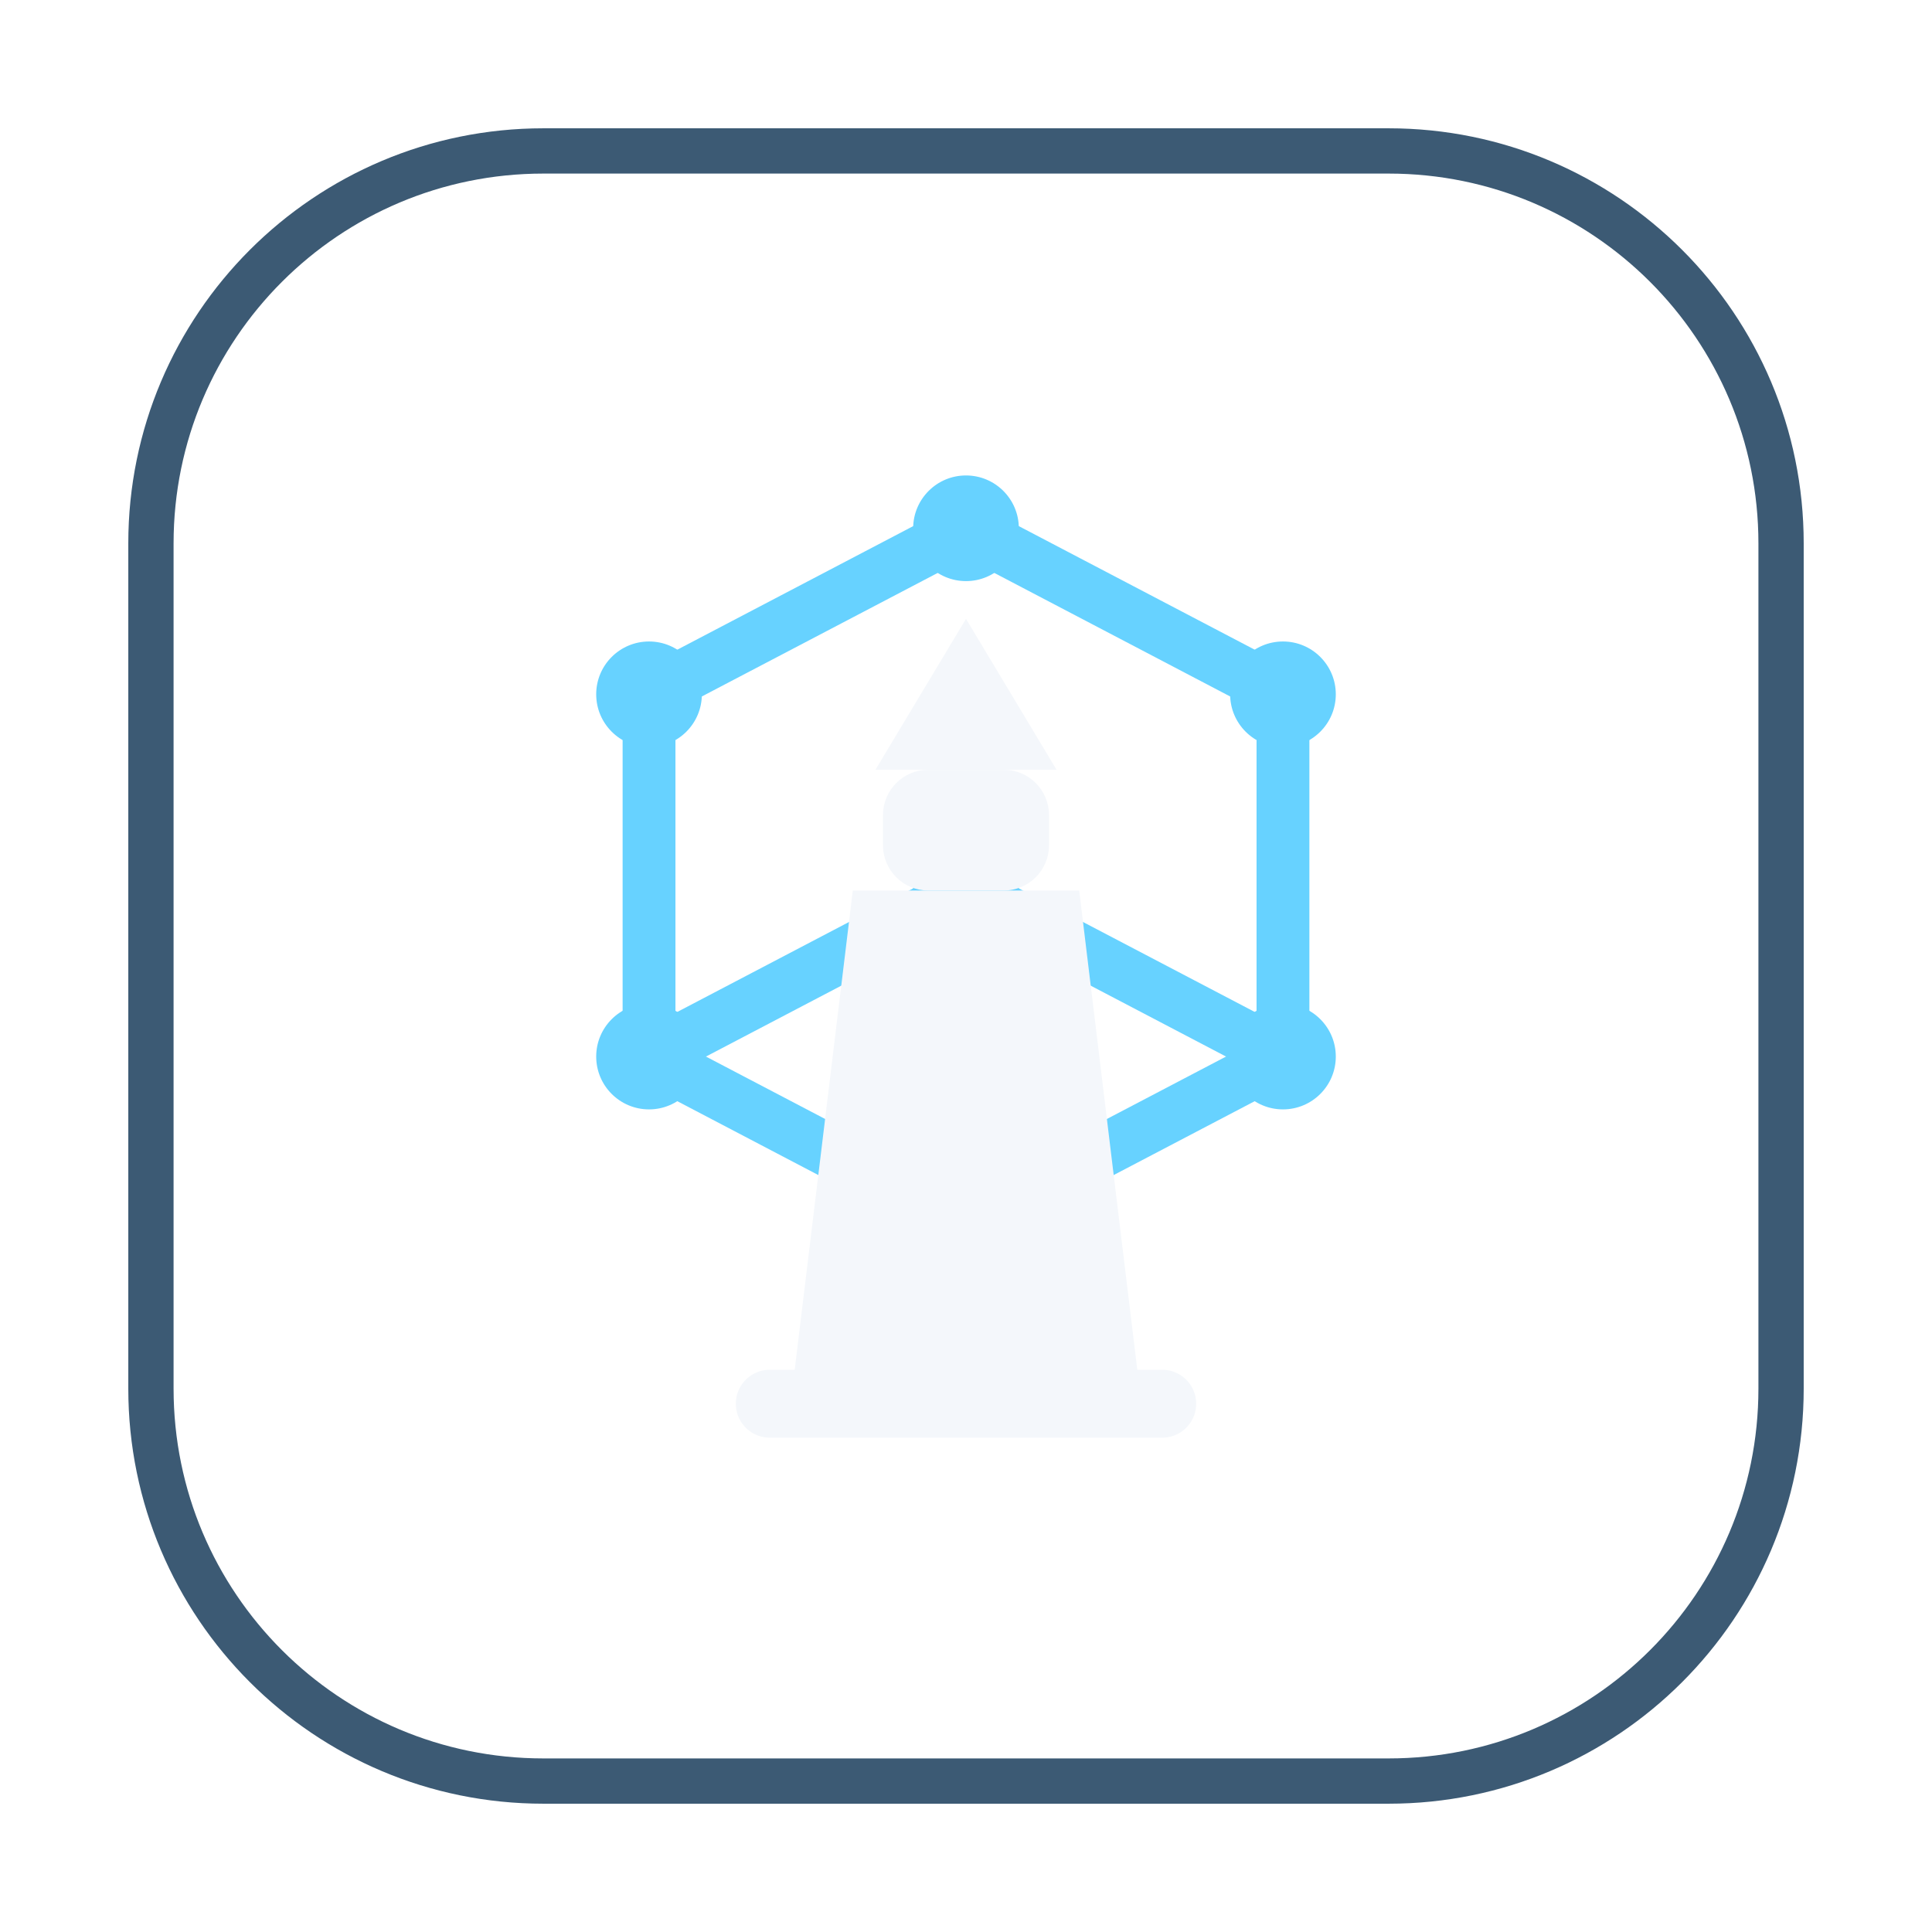
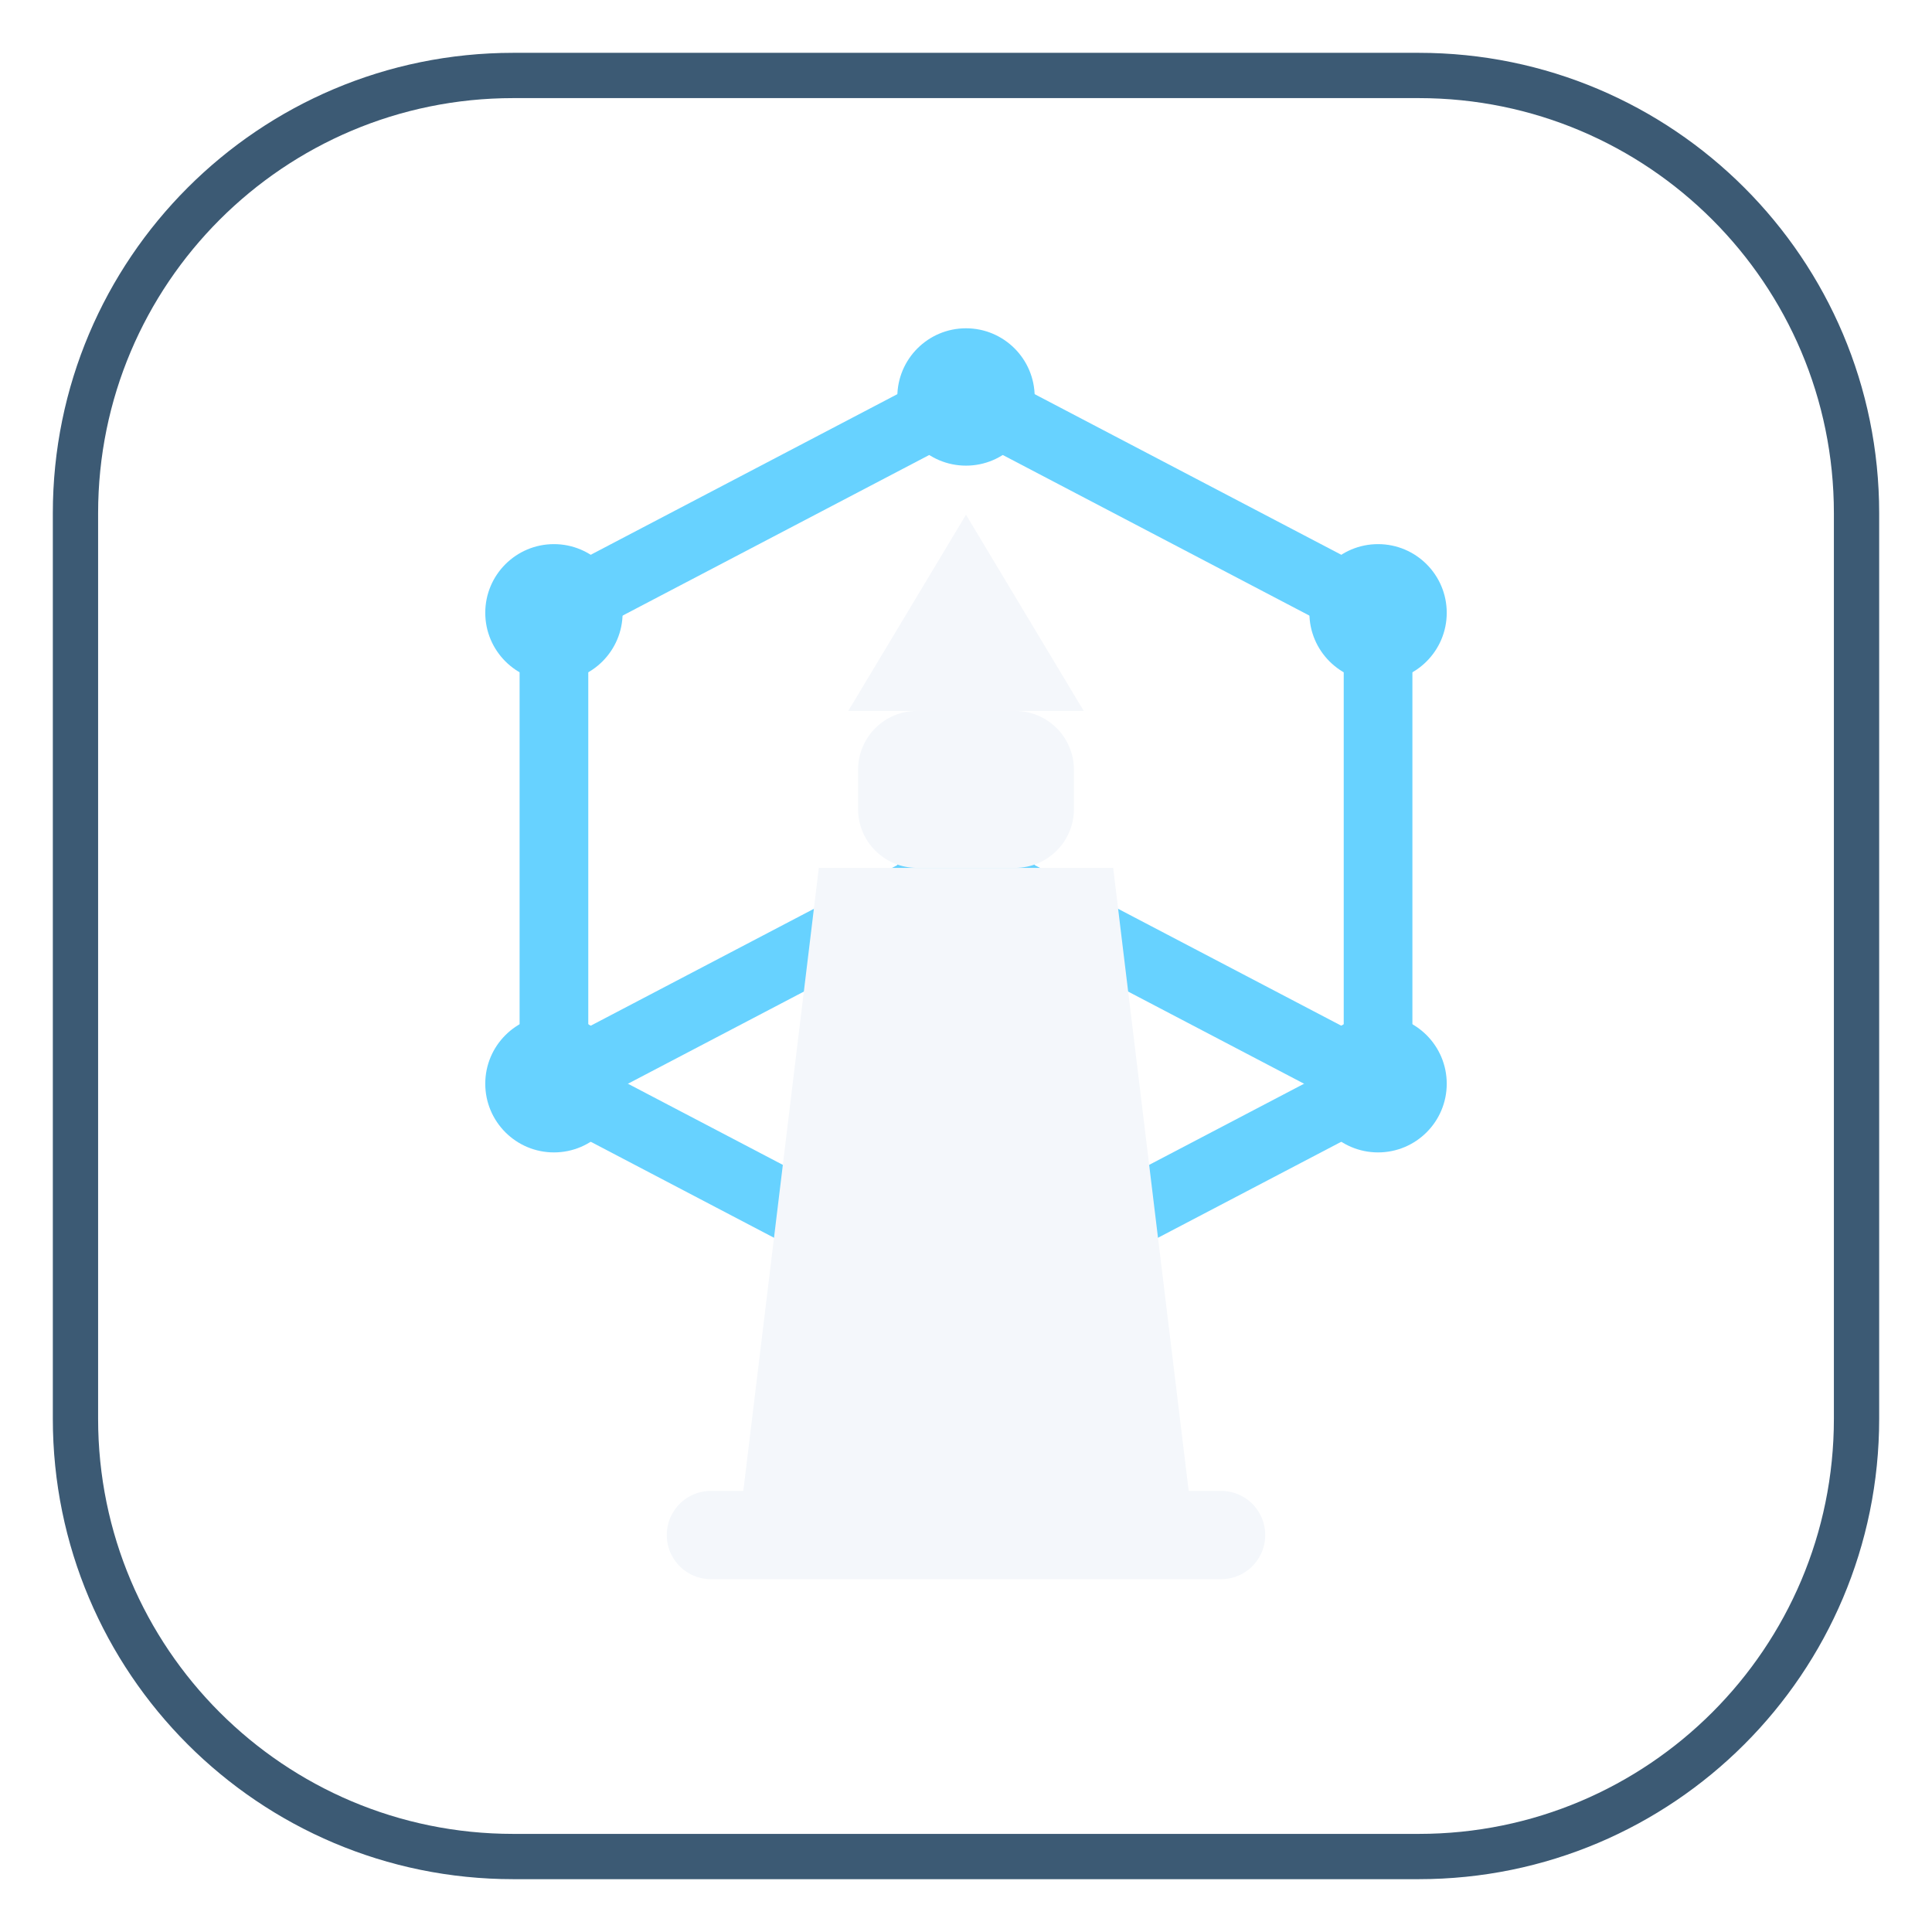
<svg xmlns="http://www.w3.org/2000/svg" width="256" height="256" viewBox="0 0 256 256" fill="none">
-   <rect x="20" y="20" width="216" height="216" rx="52" stroke="#3C5A74" stroke-width="6" />
-   <path d="M86 92L128 70L170 92L170 140L128 162L86 140Z" stroke="#67D2FF" stroke-width="7" stroke-linejoin="round" />
-   <path d="M86 140L128 118L170 140" stroke="#67D2FF" stroke-width="7" />
-   <circle cx="86" cy="92" r="7" fill="#67D2FF" />
-   <circle cx="128" cy="70" r="7" fill="#67D2FF" />
-   <circle cx="170" cy="92" r="7" fill="#67D2FF" />
-   <circle cx="86" cy="140" r="7" fill="#67D2FF" />
-   <circle cx="128" cy="118" r="7" fill="#67D2FF" />
-   <circle cx="170" cy="140" r="7" fill="#67D2FF" />
-   <path d="M128 82L140 102H116Z" fill="#F4F7FB" />
-   <rect x="117" y="102" width="22" height="16" rx="6" fill="#F4F7FB" />
-   <path d="M113 118H143L151 184H105Z" fill="#F4F7FB" />
-   <path d="M102 186H154" stroke="#F4F7FB" stroke-width="9" stroke-linecap="round" />
+   <rect x="10" y="10" width="236" height="236" rx="58" stroke="#3C5A74" stroke-width="6" />
+   <g transform="translate(128 128) scale(1.3) translate(-128 -128)">
+     <path d="M86 92L128 70L170 92L170 140L128 162L86 140Z" stroke="#67D2FF" stroke-width="7" stroke-linejoin="round" />
+     <path d="M86 140L128 118L170 140" stroke="#67D2FF" stroke-width="7" />
+     <circle cx="86" cy="92" r="7" fill="#67D2FF" />
+     <circle cx="128" cy="70" r="7" fill="#67D2FF" />
+     <circle cx="170" cy="92" r="7" fill="#67D2FF" />
+     <circle cx="86" cy="140" r="7" fill="#67D2FF" />
+     <circle cx="128" cy="118" r="7" fill="#67D2FF" />
+     <circle cx="170" cy="140" r="7" fill="#67D2FF" />
+     <path d="M128 82L140 102H116Z" fill="#F4F7FB" />
+     <rect x="117" y="102" width="22" height="16" rx="6" fill="#F4F7FB" />
+     <path d="M113 118H143L151 184H105Z" fill="#F4F7FB" />
+     <path d="M102 186H154" stroke="#F4F7FB" stroke-width="9" stroke-linecap="round" />
+   </g>
</svg>
